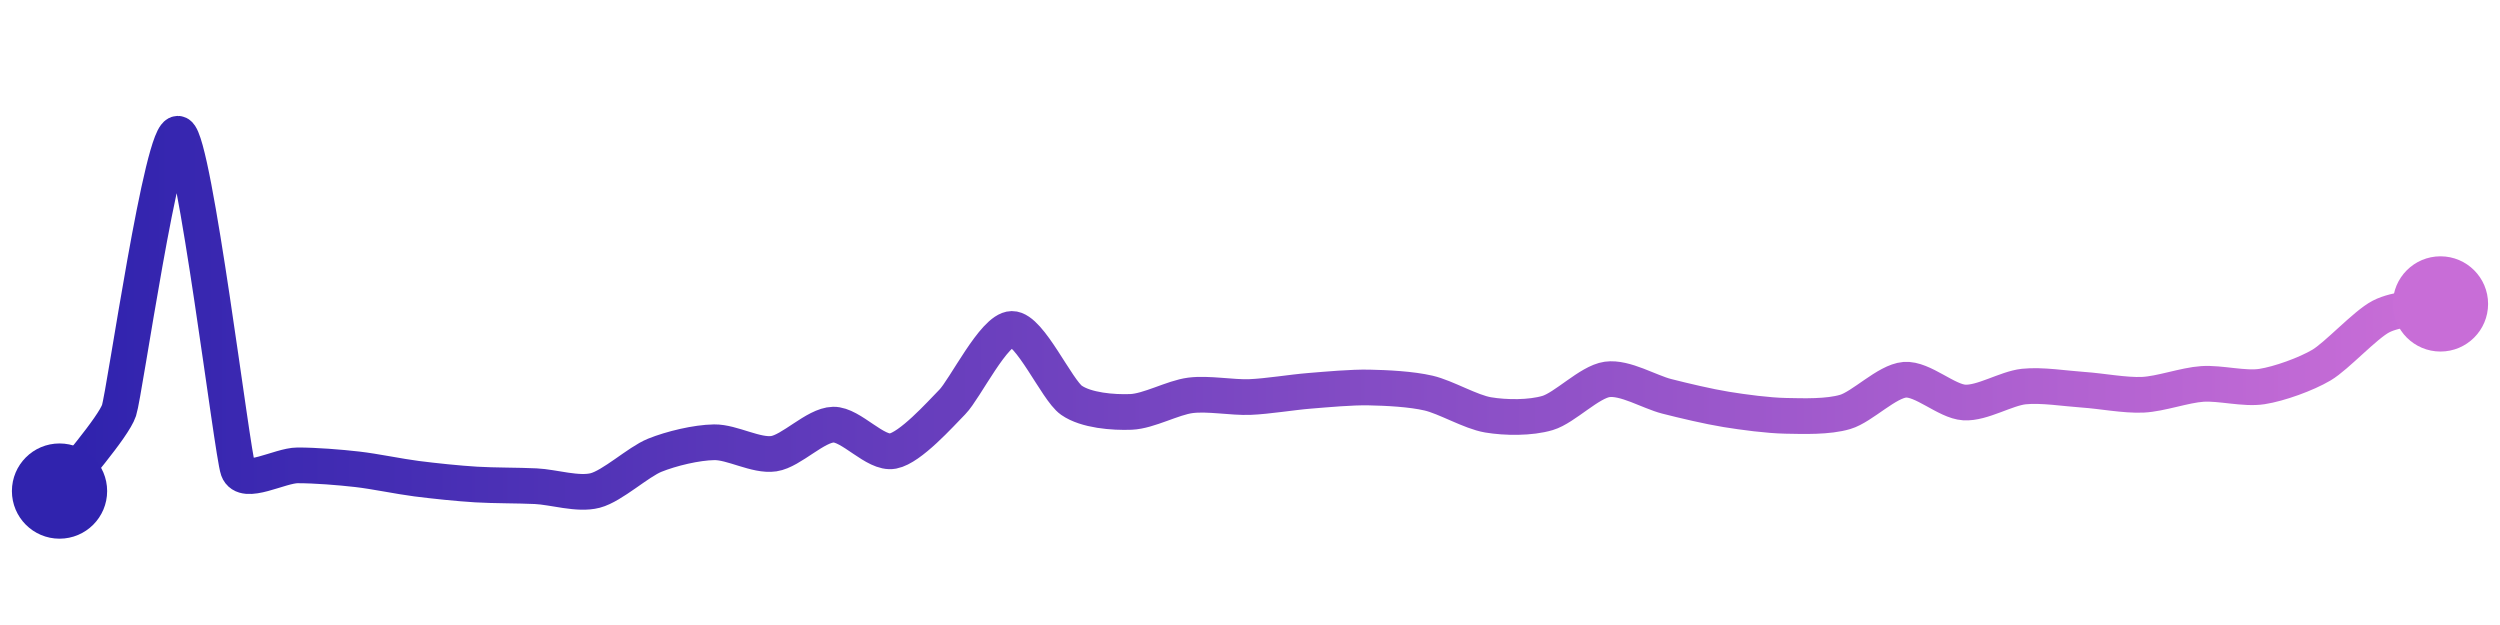
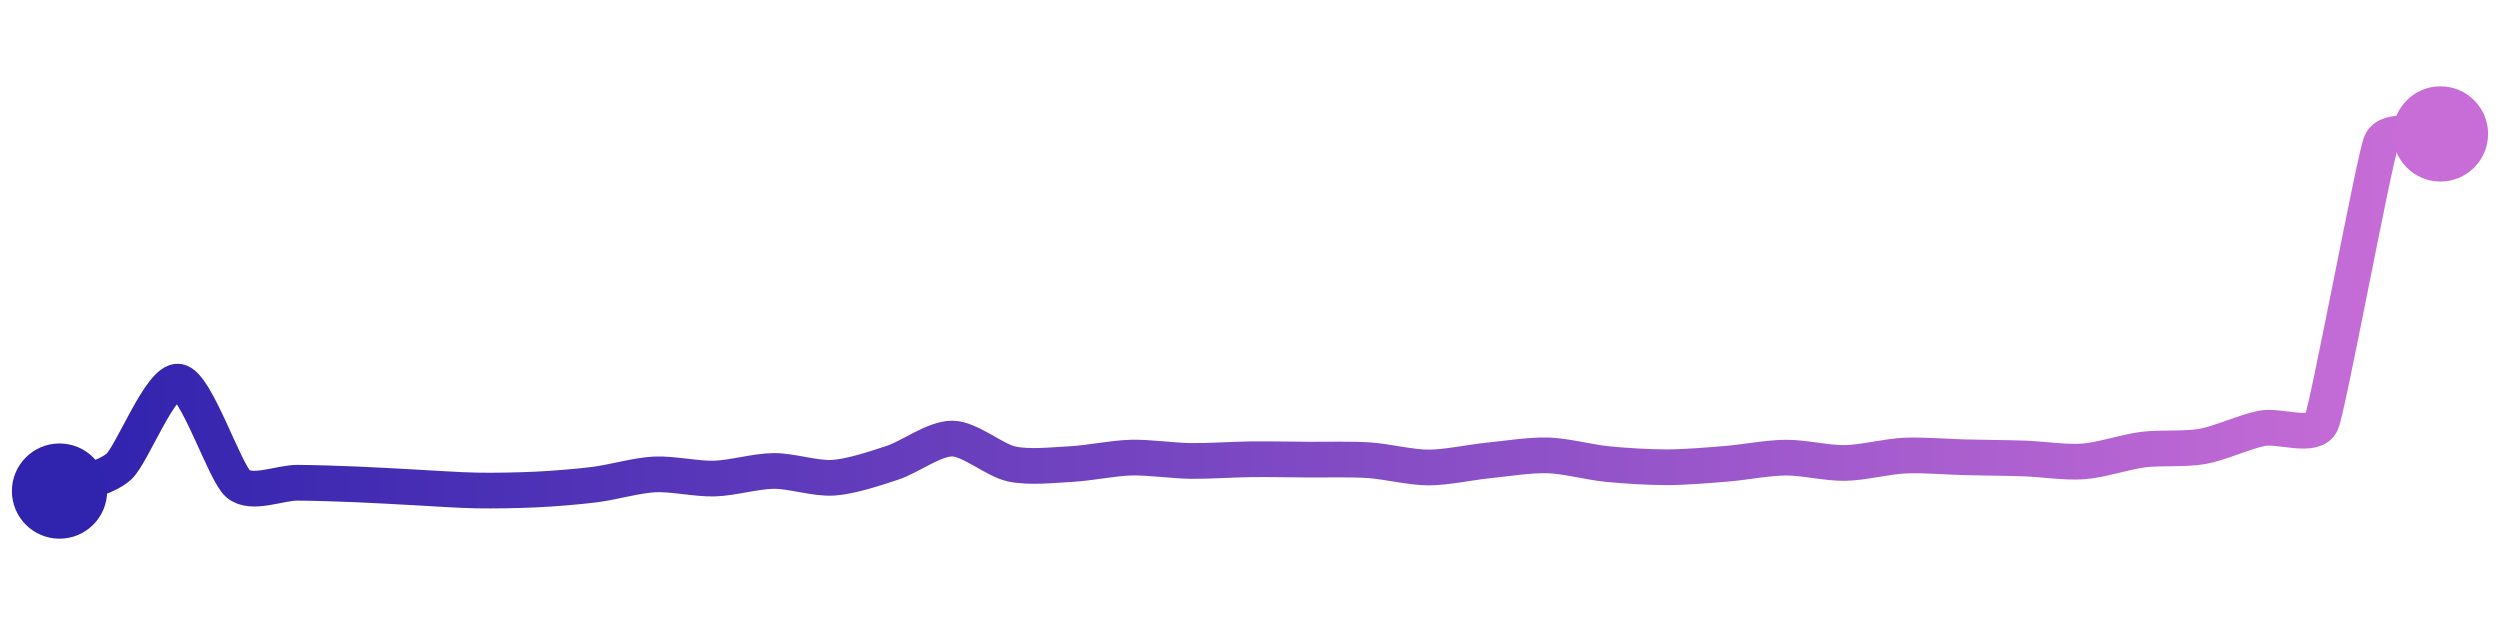
<svg xmlns="http://www.w3.org/2000/svg" width="200" height="50" viewBox="0 0 210 50">
  <defs>
    <linearGradient x1="0%" y1="0%" x2="100%" y2="0%" id="a">
      <stop stop-color="#3023AE" offset="0%" />
      <stop stop-color="#C86DD7" offset="100%" />
    </linearGradient>
  </defs>
-   <path stroke="url(#a)" stroke-width="3" stroke-linejoin="round" stroke-linecap="round" d="M5 40 C 5.89 38.79, 9.53 34.64, 10 33.22 S 13.66 9.33, 15 10 S 19.49 36.79, 20 38.2 S 23.5 37.84, 25 37.84 S 28.51 38, 30 38.17 S 33.51 38.77, 35 38.96 S 38.5 39.36, 40 39.45 S 43.5 39.52, 45 39.59 S 48.55 40.33, 50 39.95 S 53.61 37.55, 55 36.99 S 58.5 35.92, 60 35.9 S 63.52 37.08, 65 36.86 S 68.5 34.45, 70 34.42 S 73.53 36.92, 75 36.64 S 78.95 33.58, 80 32.51 S 83.5 26.4, 85 26.38 S 88.77 31.51, 90 32.37 S 93.5 33.41, 95 33.35 S 98.51 32.15, 100 31.96 S 103.5 32.16, 105 32.1 S 108.5 31.7, 110 31.58 S 113.5 31.27, 115 31.3 S 118.54 31.43, 120 31.77 S 123.52 33.35, 125 33.6 S 128.56 33.87, 130 33.44 S 133.51 30.83, 135 30.62 S 138.55 31.67, 140 32.04 S 143.52 32.9, 145 33.14 S 148.5 33.65, 150 33.68 S 153.56 33.78, 155 33.35 S 158.5 30.77, 160 30.65 S 163.5 32.47, 165 32.56 S 168.51 31.38, 170 31.22 S 173.5 31.39, 175 31.49 S 178.5 31.98, 180 31.91 S 183.5 31.1, 185 31 S 188.52 31.45, 190 31.22 S 193.71 30.18, 195 29.42 S 198.67 26.03, 200 25.34 S 203.53 24.59, 205 24.28" fill="none" />
+   <path stroke="url(#a)" stroke-width="3" stroke-linejoin="round" stroke-linecap="round" d="M5 40 C 6.39 39.43, 8.9 38.94, 10 37.93 S 13.52 30.59, 15 30.81 S 18.86 38.42, 20 39.39 S 23.5 39.29, 25 39.3 S 28.5 39.38, 30 39.44 S 33.5 39.62, 35 39.7 S 38.5 39.92, 40 39.95 S 43.5 39.94, 45 39.87 S 48.51 39.64, 50 39.45 S 53.5 38.67, 55 38.6 S 58.5 38.99, 60 38.95 S 63.5 38.32, 65 38.31 S 68.5 38.98, 70 38.88 S 73.58 38.08, 75 37.61 S 78.5 35.57, 80 35.59 S 83.53 37.42, 85 37.73 S 88.5 37.81, 90 37.73 S 93.5 37.23, 95 37.19 S 98.5 37.45, 100 37.47 S 103.5 37.35, 105 37.33 S 108.5 37.35, 110 37.36 S 113.5 37.31, 115 37.41 S 118.5 38.02, 120 38.02 S 123.51 37.58, 125 37.43 S 128.5 36.96, 130 37 S 133.51 37.58, 135 37.73 S 138.5 38, 140 38 S 143.5 37.83, 145 37.71 S 148.5 37.2, 150 37.19 S 153.5 37.67, 155 37.64 S 158.5 37.09, 160 37.02 S 163.5 37.12, 165 37.16 S 168.5 37.21, 170 37.26 S 173.5 37.62, 175 37.51 S 178.51 36.71, 180 36.52 S 183.52 36.51, 185 36.25 S 188.53 35.02, 190 34.73 S 194.42 35.63, 195 34.25 S 199.43 12.15, 200 10.76 S 203.52 10.23, 205 10" fill="none" />
  <circle r="4" cx="5" cy="40" fill="#3023AE" />
-   <circle r="4" cx="205" cy="24.28" fill="#C86DD7" />
+   <circle r="4" cx="205" cy="10" fill="#C86DD7" />
</svg>
